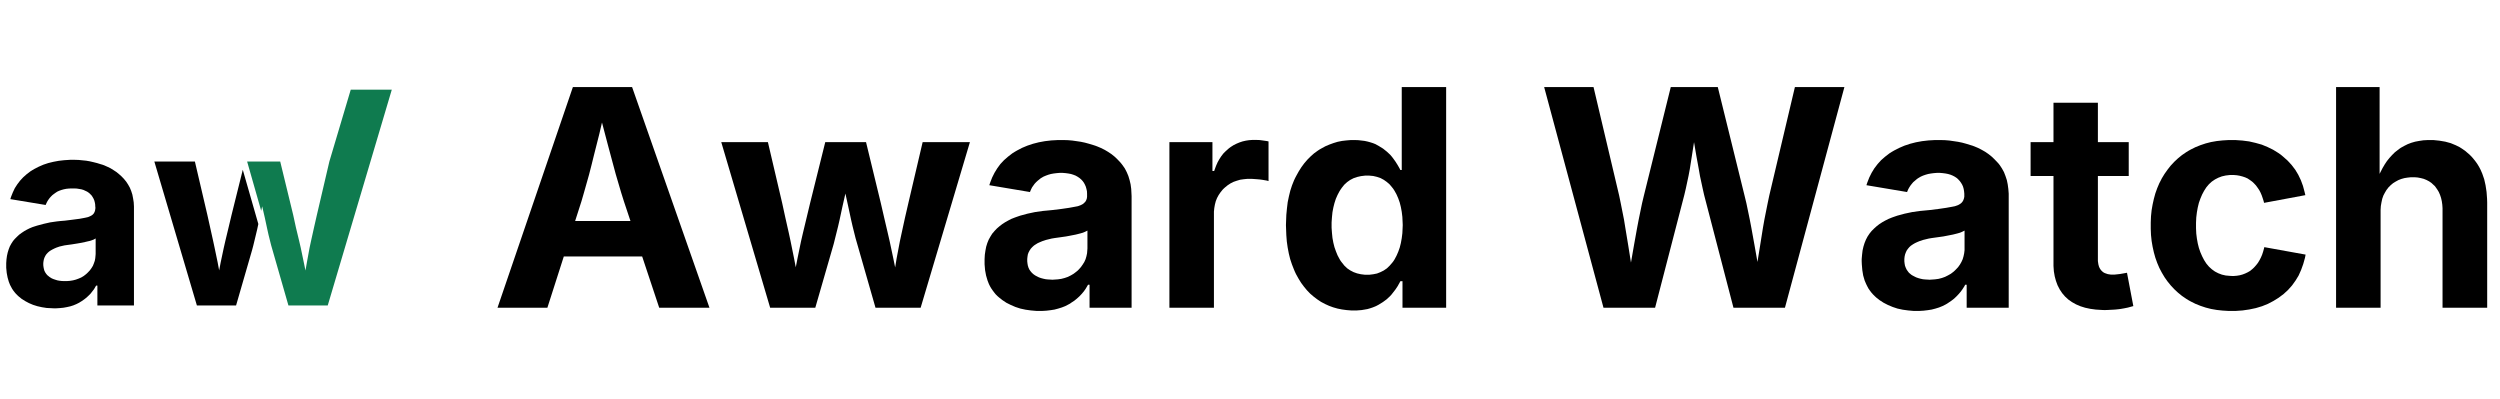
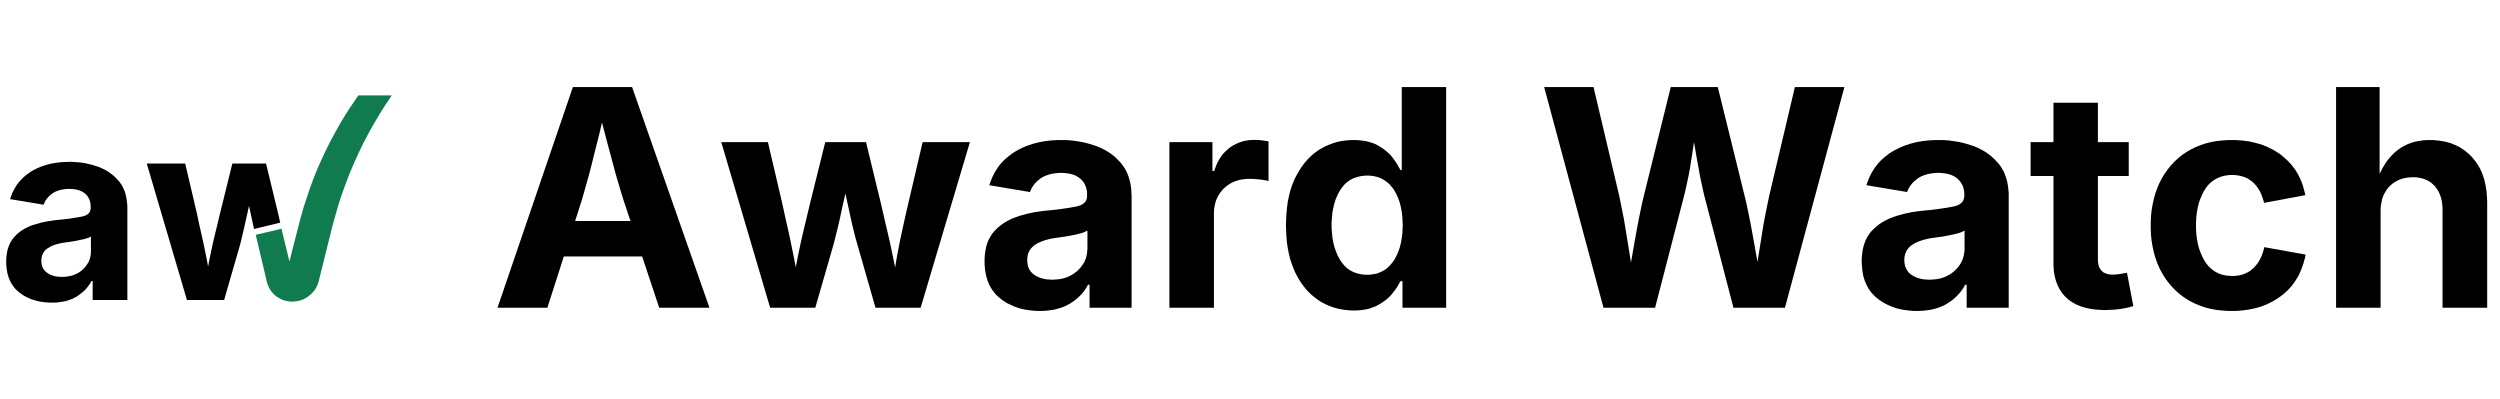
<svg xmlns="http://www.w3.org/2000/svg" viewBox="0 0 201 32" width="201" height="32">
-   <path fill="currentColor" fill-rule="evenodd" d="M4.35 24.79 L4.14 24.78 L3.75 24.76 L3.37 24.70 L3.01 24.62 L2.66 24.51 L2.33 24.37 L2.03 24.21 L1.73 24.02 L1.60 23.91 L1.53 23.86 L1.40 23.74 L1.28 23.62 L1.17 23.49 L1.07 23.36 L0.97 23.21 L0.89 23.06 L0.81 22.91 L0.71 22.66 L0.61 22.31 L0.54 21.94 L0.50 21.53 L0.50 21.32 L0.50 21.16 L0.52 20.86 L0.56 20.57 L0.62 20.30 L0.70 20.04 L0.79 19.81 L0.91 19.59 L1.04 19.39 L1.12 19.29 L1.20 19.20 L1.37 19.03 L1.54 18.87 L1.73 18.73 L1.94 18.59 L2.15 18.47 L2.37 18.36 L2.61 18.26 L2.73 18.22 L2.98 18.14 L3.50 18.00 L4.03 17.88 L4.58 17.80 L4.86 17.77 L5.22 17.74 L5.86 17.66 L6.40 17.59 L6.83 17.51 L7.01 17.47 L7.09 17.45 L7.23 17.39 L7.35 17.33 L7.46 17.25 L7.54 17.16 L7.60 17.05 L7.64 16.94 L7.66 16.81 L7.67 16.74 L7.67 16.69 L7.66 16.60 L7.65 16.42 L7.62 16.26 L7.58 16.11 L7.52 15.97 L7.44 15.83 L7.36 15.71 L7.25 15.60 L7.20 15.55 L7.14 15.50 L7.01 15.41 L6.86 15.34 L6.71 15.27 L6.54 15.22 L6.36 15.19 L6.17 15.16 L5.96 15.15 L5.86 15.15 L5.74 15.15 L5.53 15.16 L5.33 15.18 L5.13 15.22 L4.95 15.27 L4.78 15.33 L4.62 15.40 L4.48 15.49 L4.41 15.54 L4.34 15.59 L4.21 15.69 L4.10 15.80 L4.00 15.91 L3.91 16.03 L3.83 16.15 L3.76 16.28 L3.70 16.41 L3.67 16.48 L0.83 16.01 L0.89 15.82 L1.03 15.47 L1.19 15.13 L1.39 14.82 L1.61 14.53 L1.86 14.26 L2.14 14.01 L2.44 13.78 L2.60 13.68 L2.77 13.58 L3.12 13.40 L3.49 13.24 L3.88 13.11 L4.29 13.01 L4.72 12.93 L5.16 12.88 L5.63 12.85 L5.87 12.85 L6.02 12.85 L6.33 12.86 L6.63 12.89 L6.93 12.92 L7.22 12.97 L7.52 13.04 L7.80 13.11 L8.09 13.20 L8.23 13.24 L8.37 13.29 L8.64 13.41 L8.89 13.53 L9.13 13.68 L9.36 13.83 L9.58 14.01 L9.78 14.19 L9.97 14.39 L10.06 14.50 L10.15 14.61 L10.30 14.84 L10.44 15.09 L10.55 15.36 L10.64 15.64 L10.70 15.95 L10.75 16.26 L10.77 16.60 L10.77 16.77 L10.77 24.56 L7.83 24.56 L7.83 22.96 L7.73 22.96 L7.67 23.06 L7.56 23.25 L7.42 23.43 L7.28 23.61 L7.12 23.77 L6.95 23.93 L6.77 24.07 L6.57 24.21 L6.47 24.27 L6.36 24.34 L6.14 24.45 L5.90 24.55 L5.65 24.63 L5.38 24.69 L5.11 24.74 L4.81 24.77 L4.50 24.79 L4.35 24.79 M5.23 22.60 L5.36 22.60 L5.62 22.58 L5.87 22.54 L6.10 22.48 L6.32 22.40 L6.53 22.31 L6.73 22.19 L6.91 22.05 L7.00 21.97 L7.08 21.89 L7.23 21.73 L7.36 21.55 L7.47 21.37 L7.55 21.17 L7.62 20.97 L7.66 20.76 L7.68 20.54 L7.69 20.42 L7.69 19.17 L7.64 19.20 L7.51 19.27 L7.36 19.32 L7.18 19.38 L7.08 19.40 L6.87 19.45 L6.43 19.54 L6.20 19.58 L5.76 19.65 L5.39 19.70 L5.18 19.73 L4.79 19.82 L4.53 19.91 L4.37 19.98 L4.21 20.06 L4.07 20.14 L4.01 20.18 L3.94 20.23 L3.83 20.33 L3.73 20.44 L3.65 20.56 L3.58 20.70 L3.53 20.84 L3.50 20.99 L3.48 21.15 L3.48 21.24 L3.48 21.32 L3.50 21.48 L3.53 21.63 L3.57 21.77 L3.63 21.89 L3.71 22.01 L3.80 22.12 L3.91 22.21 L3.97 22.26 L4.03 22.30 L4.16 22.38 L4.30 22.44 L4.45 22.49 L4.61 22.54 L4.77 22.57 L4.95 22.59 L5.13 22.60 L5.23 22.60 Z" />
-   <path fill="currentColor" fill-rule="evenodd" d="M15.83 24.56 L12.41 12.99 L15.67 12.99 L16.67 17.27 L16.89 18.26 L17.13 19.34 L17.25 19.90 L17.50 21.10 L17.62 21.74 L17.74 21.11 L17.99 19.93 L18.12 19.36 L18.38 18.28 L18.62 17.27 L19.52 13.65 L20.77 18.01 L20.68 18.43 L20.57 18.89 L20.37 19.72 L20.27 20.10 L18.98 24.56 L15.83 24.56 Z" />
-   <path fill="#0f7b4f" fill-rule="evenodd" d="M19.87 12.99 L22.53 12.99 L23.57 17.27 L23.79 18.28 L24.05 19.36 L24.18 19.92 L24.43 21.12 L24.56 21.75 L24.67 21.12 L24.89 19.92 L25.01 19.36 L25.25 18.28 L25.48 17.27 L26.48 12.99 L28.20 7.21 L31.50 7.21 L26.35 24.56 L23.19 24.56 L21.91 20.10 L21.80 19.72 L21.59 18.88 L21.49 18.43 L21.29 17.50 L21.08 16.59 L21.00 16.95 L19.87 12.99 Z" />
+   <path fill="currentColor" fill-rule="evenodd" d="M4.15 24.33 L3.95 24.33 L3.58 24.30 L3.22 24.25 L2.88 24.17 L2.55 24.07 L2.24 23.94 L1.95 23.79 L1.67 23.60 L1.54 23.50 L1.47 23.45 L1.35 23.34 L1.24 23.23 L1.13 23.10 L1.04 22.97 L0.95 22.84 L0.87 22.70 L0.79 22.55 L0.70 22.32 L0.60 21.99 L0.54 21.63 L0.50 21.25 L0.50 21.05 L0.50 20.90 L0.52 20.60 L0.56 20.33 L0.61 20.07 L0.69 19.83 L0.78 19.61 L0.89 19.40 L1.02 19.21 L1.09 19.12 L1.16 19.04 L1.32 18.87 L1.49 18.72 L1.67 18.58 L1.86 18.46 L2.06 18.34 L2.28 18.24 L2.50 18.14 L2.62 18.10 L2.86 18.03 L3.34 17.89 L3.85 17.79 L4.37 17.71 L4.64 17.68 L4.98 17.65 L5.58 17.58 L6.09 17.50 L6.50 17.43 L6.67 17.39 L6.75 17.37 L6.88 17.32 L7.00 17.26 L7.10 17.18 L7.18 17.10 L7.23 17.00 L7.27 16.89 L7.29 16.77 L7.29 16.70 L7.29 16.65 L7.29 16.57 L7.28 16.40 L7.25 16.25 L7.21 16.10 L7.15 15.97 L7.08 15.84 L7.00 15.73 L6.90 15.62 L6.85 15.57 L6.79 15.53 L6.67 15.44 L6.53 15.37 L6.39 15.31 L6.23 15.26 L6.06 15.23 L5.87 15.20 L5.68 15.19 L5.58 15.19 L5.47 15.19 L5.27 15.20 L5.08 15.23 L4.89 15.26 L4.72 15.31 L4.56 15.37 L4.41 15.43 L4.27 15.52 L4.20 15.56 L4.14 15.61 L4.02 15.70 L3.91 15.81 L3.82 15.91 L3.73 16.02 L3.65 16.14 L3.59 16.26 L3.53 16.39 L3.51 16.46 L0.81 16.01 L0.87 15.83 L1.00 15.49 L1.16 15.18 L1.34 14.88 L1.55 14.61 L1.79 14.35 L2.05 14.11 L2.34 13.90 L2.49 13.80 L2.65 13.70 L2.99 13.53 L3.34 13.38 L3.71 13.26 L4.09 13.16 L4.50 13.09 L4.92 13.04 L5.36 13.02 L5.59 13.01 L5.73 13.01 L6.02 13.03 L6.31 13.05 L6.60 13.08 L6.88 13.13 L7.15 13.19 L7.43 13.26 L7.69 13.34 L7.83 13.39 L7.96 13.43 L8.21 13.54 L8.46 13.66 L8.69 13.80 L8.90 13.95 L9.11 14.11 L9.30 14.29 L9.48 14.48 L9.57 14.58 L9.65 14.68 L9.80 14.90 L9.92 15.14 L10.03 15.39 L10.11 15.66 L10.17 15.95 L10.21 16.25 L10.24 16.57 L10.24 16.73 L10.24 24.12 L7.45 24.12 L7.45 22.60 L7.35 22.60 L7.30 22.69 L7.19 22.87 L7.06 23.05 L6.93 23.21 L6.78 23.37 L6.62 23.51 L6.44 23.65 L6.26 23.78 L6.16 23.85 L6.06 23.90 L5.85 24.01 L5.62 24.10 L5.38 24.18 L5.13 24.24 L4.87 24.28 L4.59 24.32 L4.30 24.33 L4.15 24.33 M4.98 22.26 L5.11 22.26 L5.35 22.24 L5.59 22.20 L5.81 22.15 L6.02 22.07 L6.22 21.98 L6.40 21.87 L6.58 21.74 L6.66 21.66 L6.74 21.59 L6.88 21.43 L7.00 21.26 L7.11 21.09 L7.19 20.90 L7.25 20.71 L7.29 20.51 L7.31 20.30 L7.31 20.19 L7.31 19.01 L7.27 19.04 L7.15 19.10 L7.01 19.15 L6.84 19.20 L6.74 19.23 L6.54 19.27 L6.12 19.36 L5.90 19.40 L5.49 19.46 L5.14 19.51 L4.94 19.54 L4.57 19.63 L4.32 19.71 L4.17 19.77 L4.02 19.85 L3.89 19.93 L3.82 19.97 L3.76 20.01 L3.65 20.11 L3.56 20.21 L3.48 20.33 L3.42 20.45 L3.37 20.59 L3.34 20.73 L3.33 20.89 L3.32 20.97 L3.33 21.05 L3.34 21.20 L3.37 21.34 L3.41 21.47 L3.47 21.59 L3.54 21.70 L3.63 21.80 L3.73 21.89 L3.79 21.93 L3.85 21.97 L3.97 22.05 L4.11 22.11 L4.25 22.16 L4.39 22.20 L4.55 22.23 L4.72 22.25 L4.89 22.26 L4.98 22.26 Z" />
+   <path fill="currentColor" fill-rule="evenodd" d="M15.03 24.12 L11.80 13.15 L14.89 13.15 L15.84 17.20 L16.04 18.15 L16.27 19.16 L16.39 19.70 L16.62 20.84 L16.73 21.44 L16.84 20.85 L17.08 19.72 L17.20 19.19 L17.45 18.16 L17.68 17.20 L18.68 13.15 L21.39 13.15 L22.37 17.20 L22.53 17.90 L20.43 18.41 L20.40 18.30 L20.21 17.42 L20.02 16.56 L19.83 17.42 L19.63 18.31 L19.53 18.74 L19.34 19.53 L19.24 19.89 L18.02 24.12 L15.03 24.12 Z" />
+   <path fill="#0f7b4f" fill-rule="evenodd" d="M21.15 21.36 L21.46 22.69 L21.52 22.88 L21.64 23.15 L21.81 23.42 L22.00 23.64 L22.15 23.78 L22.32 23.90 L22.59 24.05 L22.78 24.13 L22.98 24.19 L23.29 24.24 L23.50 24.25 L23.71 24.24 L24.02 24.19 L24.23 24.13 L24.42 24.05 L24.70 23.89 L24.98 23.68 L25.25 23.39 L25.39 23.18 L25.49 22.99 L25.61 22.67 L26.73 18.16 L27.00 17.19 L27.24 16.37 L27.48 15.63 L27.77 14.83 L28.05 14.10 L28.41 13.24 L28.79 12.39 L29.19 11.55 L29.59 10.79 L30.04 9.98 L30.52 9.17 L31.02 8.38 L31.50 7.67 L28.81 7.67 L28.30 8.42 L27.84 9.12 L27.40 9.84 L26.99 10.57 L26.55 11.38 L26.18 12.13 L25.82 12.90 L25.48 13.67 L25.17 14.45 L24.91 15.16 L24.43 16.60 L24.13 17.66 L23.27 21.02 L22.63 18.39 L20.56 18.88 Z" />
  <path fill="currentColor" fill-rule="evenodd" d="M40.00 24.74 L46.06 7.00 L50.82 7.00 L57.04 24.74 L53.00 24.74 L51.63 20.62 L45.33 20.62 L44.01 24.74 L40.00 24.74 M46.24 17.77 L50.69 17.77 L50.16 16.18 L49.94 15.48 L49.51 14.02 L49.30 13.24 L48.86 11.60 L48.40 9.85 L48.19 10.75 L47.76 12.45 L47.56 13.26 L47.36 14.04 L46.95 15.49 L46.75 16.18 L46.24 17.77 Z" />
  <path fill="currentColor" fill-rule="evenodd" d="M61.92 24.74 L57.99 11.43 L61.74 11.43 L62.89 16.34 L63.14 17.49 L63.42 18.73 L63.56 19.38 L63.84 20.76 L63.98 21.49 L64.12 20.77 L64.40 19.41 L64.55 18.76 L64.85 17.51 L65.13 16.34 L66.35 11.43 L69.63 11.43 L70.82 16.34 L71.09 17.51 L71.38 18.75 L71.53 19.40 L71.82 20.77 L71.97 21.50 L72.09 20.77 L72.35 19.40 L72.49 18.75 L72.76 17.51 L73.03 16.34 L74.18 11.43 L77.98 11.43 L74.02 24.74 L70.39 24.74 L68.92 19.61 L68.79 19.16 L68.55 18.20 L68.43 17.68 L68.20 16.61 L67.97 15.56 L67.73 16.62 L67.50 17.69 L67.38 18.21 L67.14 19.17 L67.03 19.61 L65.55 24.74 L61.92 24.74 Z" />
  <path fill="currentColor" fill-rule="evenodd" d="M83.58 25.00 L83.35 25.00 L82.89 24.96 L82.46 24.90 L82.04 24.81 L81.64 24.68 L81.27 24.52 L80.91 24.34 L80.58 24.12 L80.42 23.99 L80.34 23.93 L80.19 23.80 L80.05 23.66 L79.93 23.51 L79.81 23.35 L79.70 23.19 L79.60 23.02 L79.51 22.84 L79.40 22.56 L79.28 22.15 L79.20 21.72 L79.16 21.25 L79.16 21.01 L79.16 20.83 L79.18 20.48 L79.23 20.14 L79.29 19.83 L79.38 19.54 L79.49 19.27 L79.63 19.02 L79.78 18.78 L79.87 18.68 L79.96 18.57 L80.15 18.37 L80.36 18.19 L80.58 18.02 L80.81 17.87 L81.06 17.73 L81.31 17.60 L81.59 17.49 L81.73 17.44 L82.02 17.34 L82.61 17.18 L83.22 17.05 L83.85 16.96 L84.18 16.93 L84.59 16.89 L85.33 16.80 L85.95 16.71 L86.44 16.62 L86.65 16.58 L86.74 16.55 L86.90 16.49 L87.05 16.41 L87.16 16.32 L87.26 16.22 L87.33 16.10 L87.38 15.96 L87.40 15.82 L87.40 15.74 L87.40 15.68 L87.40 15.57 L87.39 15.37 L87.35 15.19 L87.30 15.01 L87.23 14.85 L87.15 14.70 L87.05 14.56 L86.93 14.43 L86.86 14.37 L86.79 14.31 L86.64 14.21 L86.48 14.12 L86.30 14.05 L86.11 13.99 L85.90 13.95 L85.68 13.92 L85.44 13.90 L85.32 13.90 L85.19 13.90 L84.95 13.92 L84.71 13.95 L84.49 13.99 L84.28 14.05 L84.09 14.12 L83.90 14.20 L83.73 14.30 L83.65 14.35 L83.58 14.41 L83.43 14.53 L83.30 14.65 L83.18 14.78 L83.08 14.92 L82.98 15.06 L82.91 15.20 L82.84 15.36 L82.81 15.44 L79.54 14.89 L79.61 14.68 L79.77 14.27 L79.96 13.89 L80.18 13.53 L80.43 13.19 L80.72 12.88 L81.04 12.60 L81.39 12.33 L81.58 12.21 L81.77 12.10 L82.17 11.89 L82.60 11.71 L83.05 11.56 L83.52 11.44 L84.01 11.35 L84.52 11.29 L85.06 11.26 L85.33 11.26 L85.51 11.26 L85.86 11.27 L86.21 11.30 L86.56 11.35 L86.90 11.40 L87.23 11.47 L87.56 11.56 L87.89 11.66 L88.05 11.71 L88.21 11.77 L88.52 11.90 L88.82 12.05 L89.09 12.21 L89.36 12.39 L89.61 12.59 L89.84 12.81 L90.06 13.04 L90.16 13.16 L90.26 13.29 L90.44 13.55 L90.59 13.84 L90.72 14.15 L90.82 14.48 L90.90 14.82 L90.95 15.19 L90.97 15.57 L90.98 15.77 L90.98 24.74 L87.60 24.74 L87.60 22.89 L87.48 22.89 L87.41 23.01 L87.28 23.23 L87.13 23.44 L86.96 23.64 L86.78 23.83 L86.58 24.01 L86.37 24.18 L86.14 24.33 L86.03 24.41 L85.90 24.48 L85.65 24.61 L85.37 24.72 L85.08 24.81 L84.78 24.89 L84.46 24.94 L84.12 24.98 L83.77 25.00 L83.58 25.00 M84.60 22.49 L84.75 22.48 L85.05 22.46 L85.33 22.42 L85.60 22.35 L85.86 22.26 L86.10 22.14 L86.32 22.01 L86.53 21.85 L86.64 21.76 L86.73 21.67 L86.90 21.48 L87.05 21.27 L87.18 21.06 L87.28 20.84 L87.35 20.60 L87.40 20.36 L87.42 20.11 L87.43 19.98 L87.43 18.54 L87.37 18.57 L87.23 18.64 L87.06 18.71 L86.85 18.77 L86.73 18.80 L86.49 18.86 L85.98 18.96 L85.71 19.01 L85.22 19.08 L84.79 19.14 L84.55 19.18 L84.10 19.29 L83.80 19.39 L83.61 19.47 L83.43 19.55 L83.27 19.65 L83.19 19.70 L83.12 19.75 L82.99 19.87 L82.87 20.00 L82.78 20.14 L82.70 20.29 L82.64 20.45 L82.61 20.63 L82.59 20.82 L82.59 20.92 L82.59 21.01 L82.61 21.19 L82.64 21.36 L82.69 21.52 L82.76 21.67 L82.85 21.80 L82.96 21.93 L83.08 22.04 L83.15 22.09 L83.22 22.14 L83.37 22.22 L83.53 22.30 L83.70 22.36 L83.89 22.41 L84.08 22.45 L84.28 22.47 L84.49 22.48 L84.60 22.49 Z" />
  <path fill="currentColor" fill-rule="evenodd" d="M94.02 24.74 L94.02 11.43 L97.48 11.43 L97.48 13.75 L97.62 13.75 L97.67 13.60 L97.78 13.31 L97.90 13.04 L98.04 12.79 L98.19 12.56 L98.36 12.34 L98.55 12.15 L98.75 11.97 L98.85 11.89 L98.96 11.81 L99.18 11.67 L99.42 11.55 L99.66 11.45 L99.90 11.37 L100.16 11.31 L100.42 11.27 L100.70 11.25 L100.84 11.25 L100.99 11.25 L101.28 11.26 L101.57 11.30 L101.85 11.34 L101.99 11.37 L101.99 14.56 L101.86 14.52 L101.51 14.46 L101.29 14.43 L101.07 14.41 L100.64 14.38 L100.44 14.38 L100.29 14.38 L99.99 14.41 L99.71 14.45 L99.44 14.53 L99.18 14.62 L98.94 14.74 L98.71 14.89 L98.50 15.06 L98.40 15.15 L98.30 15.25 L98.13 15.46 L97.98 15.68 L97.85 15.92 L97.75 16.17 L97.68 16.44 L97.63 16.72 L97.60 17.01 L97.60 17.16 L97.60 24.74 L94.02 24.74 Z" />
  <path fill="currentColor" fill-rule="evenodd" d="M108.82 24.96 L108.63 24.96 L108.26 24.93 L107.89 24.88 L107.54 24.81 L107.19 24.71 L106.86 24.59 L106.53 24.44 L106.21 24.27 L106.06 24.17 L105.91 24.07 L105.62 23.85 L105.34 23.61 L105.08 23.34 L104.84 23.05 L104.61 22.74 L104.40 22.40 L104.20 22.04 L104.11 21.85 L104.03 21.66 L103.87 21.25 L103.73 20.83 L103.62 20.38 L103.53 19.91 L103.46 19.42 L103.42 18.91 L103.40 18.38 L103.39 18.10 L103.40 17.82 L103.42 17.28 L103.47 16.76 L103.53 16.26 L103.63 15.78 L103.74 15.33 L103.88 14.90 L104.04 14.50 L104.13 14.31 L104.23 14.12 L104.43 13.76 L104.64 13.43 L104.87 13.12 L105.12 12.83 L105.38 12.57 L105.65 12.33 L105.94 12.12 L106.09 12.02 L106.25 11.93 L106.56 11.76 L106.89 11.62 L107.22 11.50 L107.55 11.40 L107.90 11.33 L108.25 11.29 L108.61 11.26 L108.80 11.26 L108.94 11.26 L109.21 11.27 L109.47 11.30 L109.72 11.33 L109.95 11.38 L110.17 11.44 L110.39 11.51 L110.59 11.59 L110.68 11.64 L110.86 11.74 L111.20 11.95 L111.50 12.19 L111.77 12.44 L111.89 12.58 L112.00 12.72 L112.20 13.00 L112.37 13.27 L112.52 13.53 L112.59 13.67 L112.70 13.67 L112.70 7.00 L116.27 7.00 L116.27 24.74 L112.76 24.74 L112.76 22.61 L112.59 22.61 L112.52 22.74 L112.37 23.01 L112.19 23.28 L111.98 23.55 L111.87 23.69 L111.75 23.82 L111.48 24.07 L111.18 24.29 L110.84 24.50 L110.65 24.60 L110.56 24.64 L110.36 24.72 L110.15 24.79 L109.94 24.85 L109.71 24.89 L109.47 24.93 L109.09 24.96 L108.82 24.96 M109.92 22.09 L110.09 22.09 L110.41 22.05 L110.71 21.99 L110.99 21.88 L111.25 21.75 L111.50 21.58 L111.72 21.37 L111.93 21.13 L112.03 21.00 L112.12 20.86 L112.28 20.56 L112.42 20.24 L112.54 19.90 L112.63 19.54 L112.70 19.15 L112.75 18.75 L112.77 18.32 L112.78 18.09 L112.77 17.87 L112.75 17.44 L112.70 17.03 L112.63 16.65 L112.54 16.29 L112.42 15.95 L112.28 15.63 L112.12 15.34 L112.03 15.20 L111.93 15.07 L111.73 14.83 L111.50 14.63 L111.26 14.46 L111.00 14.32 L110.71 14.22 L110.41 14.15 L110.09 14.12 L109.92 14.12 L109.75 14.12 L109.42 14.16 L109.11 14.23 L108.82 14.33 L108.55 14.47 L108.31 14.64 L108.08 14.85 L107.88 15.10 L107.79 15.23 L107.70 15.37 L107.54 15.67 L107.40 15.99 L107.29 16.33 L107.20 16.69 L107.13 17.06 L107.09 17.46 L107.06 17.88 L107.06 18.09 L107.06 18.31 L107.09 18.73 L107.13 19.13 L107.20 19.51 L107.29 19.87 L107.41 20.21 L107.54 20.53 L107.70 20.83 L107.79 20.98 L107.89 21.11 L108.09 21.36 L108.31 21.57 L108.56 21.74 L108.83 21.88 L109.11 21.98 L109.42 22.05 L109.75 22.09 L109.92 22.09 Z" />
  <path fill="currentColor" fill-rule="evenodd" d="M128.92 24.74 L124.15 7.00 L128.12 7.00 L130.18 15.72 L130.31 16.35 L130.57 17.66 L130.68 18.34 L130.91 19.73 L131.13 21.11 L131.37 19.73 L131.62 18.34 L131.75 17.66 L132.02 16.35 L132.17 15.72 L134.33 7.00 L138.11 7.00 L140.26 15.72 L140.41 16.34 L140.68 17.64 L140.81 18.32 L141.06 19.70 L141.30 21.06 L141.52 19.70 L141.74 18.32 L141.86 17.64 L142.12 16.34 L142.25 15.72 L144.31 7.00 L148.29 7.00 L143.51 24.74 L139.37 24.74 L137.01 15.67 L136.90 15.18 L136.68 14.16 L136.59 13.64 L136.39 12.55 L136.20 11.43 L136.03 12.52 L135.86 13.60 L135.76 14.13 L135.54 15.16 L135.42 15.67 L133.07 24.74 L128.92 24.74 Z" />
  <path fill="currentColor" fill-rule="evenodd" d="M154.11 25.00 L153.87 25.00 L153.42 24.96 L152.98 24.90 L152.56 24.81 L152.17 24.68 L151.79 24.52 L151.44 24.34 L151.10 24.12 L150.94 23.99 L150.86 23.93 L150.72 23.80 L150.58 23.66 L150.45 23.51 L150.33 23.35 L150.22 23.19 L150.13 23.02 L150.04 22.84 L149.92 22.56 L149.80 22.15 L149.73 21.72 L149.69 21.25 L149.68 21.01 L149.68 20.83 L149.71 20.48 L149.75 20.14 L149.82 19.83 L149.91 19.54 L150.02 19.27 L150.15 19.02 L150.31 18.78 L150.39 18.68 L150.48 18.57 L150.68 18.37 L150.88 18.19 L151.10 18.02 L151.33 17.87 L151.58 17.73 L151.84 17.60 L152.11 17.49 L152.25 17.44 L152.54 17.34 L153.13 17.18 L153.74 17.05 L154.38 16.96 L154.70 16.93 L155.12 16.89 L155.85 16.80 L156.47 16.71 L156.97 16.62 L157.17 16.58 L157.26 16.55 L157.43 16.49 L157.57 16.41 L157.69 16.32 L157.78 16.22 L157.85 16.10 L157.90 15.96 L157.93 15.82 L157.93 15.74 L157.93 15.68 L157.93 15.57 L157.91 15.37 L157.88 15.19 L157.83 15.01 L157.76 14.85 L157.67 14.70 L157.57 14.56 L157.45 14.43 L157.39 14.37 L157.32 14.31 L157.17 14.21 L157.00 14.12 L156.83 14.05 L156.63 13.99 L156.43 13.95 L156.20 13.92 L155.97 13.90 L155.84 13.90 L155.72 13.90 L155.47 13.92 L155.24 13.95 L155.02 13.99 L154.81 14.05 L154.61 14.12 L154.43 14.20 L154.26 14.30 L154.18 14.35 L154.10 14.41 L153.96 14.53 L153.82 14.65 L153.71 14.78 L153.60 14.92 L153.51 15.06 L153.43 15.20 L153.36 15.36 L153.33 15.44 L150.06 14.89 L150.13 14.68 L150.29 14.27 L150.48 13.89 L150.70 13.53 L150.96 13.19 L151.24 12.88 L151.56 12.60 L151.91 12.33 L152.10 12.21 L152.29 12.10 L152.70 11.89 L153.12 11.71 L153.57 11.56 L154.04 11.44 L154.53 11.35 L155.05 11.29 L155.58 11.26 L155.86 11.26 L156.03 11.26 L156.39 11.27 L156.74 11.30 L157.08 11.35 L157.42 11.40 L157.76 11.47 L158.09 11.56 L158.41 11.66 L158.58 11.71 L158.74 11.77 L159.05 11.90 L159.34 12.05 L159.62 12.21 L159.88 12.39 L160.13 12.59 L160.36 12.81 L160.58 13.04 L160.69 13.16 L160.79 13.29 L160.96 13.55 L161.12 13.84 L161.24 14.15 L161.35 14.48 L161.42 14.82 L161.47 15.19 L161.50 15.57 L161.50 15.77 L161.50 24.74 L158.12 24.74 L158.12 22.89 L158.00 22.89 L157.94 23.01 L157.80 23.23 L157.65 23.44 L157.48 23.64 L157.30 23.83 L157.11 24.01 L156.89 24.18 L156.67 24.33 L156.55 24.41 L156.43 24.48 L156.17 24.61 L155.90 24.72 L155.61 24.81 L155.30 24.89 L154.98 24.94 L154.64 24.98 L154.29 25.00 L154.11 25.00 M155.12 22.49 L155.28 22.48 L155.57 22.46 L155.86 22.42 L156.13 22.35 L156.38 22.26 L156.62 22.14 L156.85 22.01 L157.06 21.85 L157.16 21.76 L157.25 21.67 L157.43 21.48 L157.58 21.27 L157.70 21.06 L157.80 20.84 L157.87 20.60 L157.92 20.36 L157.95 20.11 L157.95 19.98 L157.95 18.54 L157.89 18.57 L157.75 18.64 L157.58 18.71 L157.37 18.77 L157.25 18.80 L157.01 18.86 L156.50 18.96 L156.24 19.01 L155.74 19.08 L155.31 19.14 L155.07 19.18 L154.62 19.29 L154.32 19.39 L154.13 19.47 L153.96 19.55 L153.79 19.65 L153.72 19.70 L153.64 19.75 L153.51 19.87 L153.40 20.00 L153.30 20.14 L153.23 20.29 L153.17 20.45 L153.13 20.63 L153.11 20.82 L153.11 20.92 L153.11 21.01 L153.13 21.19 L153.16 21.36 L153.22 21.52 L153.29 21.67 L153.38 21.80 L153.48 21.93 L153.61 22.04 L153.67 22.09 L153.75 22.14 L153.90 22.22 L154.06 22.30 L154.23 22.36 L154.41 22.41 L154.60 22.45 L154.80 22.47 L155.01 22.48 L155.12 22.49 Z" />
  <path fill="currentColor" fill-rule="evenodd" d="M171.15 11.43 L171.15 14.15 L168.67 14.15 L168.67 20.84 L168.67 20.99 L168.71 21.26 L168.76 21.44 L168.81 21.55 L168.87 21.65 L168.93 21.73 L169.01 21.81 L169.09 21.88 L169.19 21.94 L169.29 21.98 L169.47 22.04 L169.73 22.08 L169.88 22.08 L169.99 22.08 L170.27 22.05 L170.45 22.03 L170.62 22.00 L170.90 21.95 L171.01 21.93 L171.52 24.61 L171.37 24.65 L171.08 24.73 L170.78 24.79 L170.49 24.84 L170.34 24.86 L170.05 24.89 L169.49 24.92 L169.21 24.93 L168.97 24.92 L168.50 24.89 L168.06 24.83 L167.64 24.74 L167.26 24.62 L166.91 24.47 L166.59 24.29 L166.29 24.08 L166.16 23.96 L166.03 23.84 L165.80 23.57 L165.60 23.27 L165.43 22.94 L165.30 22.59 L165.20 22.22 L165.13 21.81 L165.10 21.38 L165.10 21.15 L165.10 14.15 L163.26 14.15 L163.26 11.43 L165.10 11.43 L165.10 8.26 L168.67 8.26 L168.67 11.43 L171.15 11.43 Z" />
  <path fill="currentColor" fill-rule="evenodd" d="M179.43 25.00 L179.18 25.00 L178.69 24.97 L178.23 24.92 L177.77 24.84 L177.34 24.73 L176.92 24.59 L176.52 24.43 L176.14 24.24 L175.96 24.14 L175.78 24.03 L175.43 23.79 L175.11 23.53 L174.81 23.25 L174.53 22.95 L174.27 22.63 L174.03 22.29 L173.81 21.92 L173.71 21.73 L173.61 21.54 L173.44 21.14 L173.29 20.72 L173.17 20.29 L173.07 19.84 L172.99 19.37 L172.94 18.89 L172.92 18.40 L172.92 18.14 L172.92 17.89 L172.94 17.39 L172.99 16.90 L173.07 16.44 L173.17 15.99 L173.29 15.55 L173.44 15.13 L173.61 14.73 L173.71 14.54 L173.81 14.34 L174.03 13.98 L174.27 13.64 L174.53 13.31 L174.81 13.01 L175.11 12.73 L175.43 12.47 L175.78 12.23 L175.96 12.12 L176.14 12.02 L176.52 11.83 L176.92 11.67 L177.34 11.53 L177.77 11.42 L178.23 11.34 L178.69 11.29 L179.18 11.26 L179.43 11.26 L179.72 11.26 L180.29 11.30 L180.83 11.37 L181.35 11.49 L181.85 11.63 L182.31 11.82 L182.76 12.04 L183.18 12.30 L183.38 12.44 L183.57 12.60 L183.93 12.92 L184.25 13.27 L184.54 13.65 L184.78 14.05 L184.99 14.49 L185.16 14.95 L185.29 15.44 L185.35 15.69 L182.03 16.31 L182.00 16.18 L181.92 15.93 L181.84 15.70 L181.75 15.49 L181.64 15.28 L181.51 15.09 L181.38 14.91 L181.23 14.75 L181.15 14.67 L181.07 14.60 L180.89 14.47 L180.71 14.35 L180.51 14.26 L180.30 14.19 L180.07 14.13 L179.84 14.09 L179.59 14.07 L179.47 14.07 L179.29 14.07 L178.95 14.11 L178.64 14.18 L178.35 14.29 L178.08 14.43 L177.83 14.60 L177.60 14.81 L177.39 15.06 L177.30 15.20 L177.21 15.34 L177.05 15.64 L176.91 15.97 L176.79 16.31 L176.70 16.68 L176.63 17.07 L176.58 17.48 L176.56 17.91 L176.56 18.13 L176.56 18.35 L176.58 18.78 L176.63 19.18 L176.70 19.57 L176.79 19.93 L176.91 20.28 L177.05 20.60 L177.21 20.91 L177.30 21.05 L177.39 21.19 L177.60 21.44 L177.83 21.65 L178.08 21.83 L178.35 21.97 L178.64 22.08 L178.95 22.15 L179.29 22.18 L179.47 22.19 L179.59 22.19 L179.84 22.17 L180.08 22.13 L180.30 22.07 L180.51 21.99 L180.72 21.89 L180.91 21.78 L181.08 21.64 L181.17 21.56 L181.25 21.48 L181.40 21.31 L181.54 21.13 L181.66 20.93 L181.77 20.72 L181.87 20.49 L181.95 20.25 L182.02 20.00 L182.05 19.87 L185.37 20.47 L185.32 20.73 L185.18 21.23 L185.01 21.70 L184.81 22.15 L184.56 22.56 L184.28 22.95 L183.96 23.31 L183.60 23.64 L183.40 23.79 L183.20 23.94 L182.78 24.20 L182.34 24.43 L181.87 24.62 L181.37 24.77 L180.85 24.88 L180.30 24.96 L179.73 25.00 L179.43 25.00 Z" />
  <path fill="currentColor" fill-rule="evenodd" d="M191.40 17.03 L191.40 24.74 L187.82 24.74 L187.82 7.00 L191.32 7.00 L191.32 13.98 L191.40 13.82 L191.56 13.51 L191.73 13.22 L191.91 12.95 L192.11 12.70 L192.32 12.47 L192.54 12.25 L192.78 12.06 L192.90 11.97 L193.03 11.88 L193.30 11.73 L193.58 11.59 L193.87 11.48 L194.18 11.39 L194.50 11.33 L194.84 11.28 L195.20 11.26 L195.38 11.26 L195.64 11.26 L196.13 11.31 L196.60 11.39 L197.04 11.51 L197.45 11.68 L197.75 11.83 L197.94 11.95 L198.21 12.14 L198.55 12.43 L198.71 12.59 L198.79 12.68 L198.93 12.85 L199.07 13.03 L199.20 13.22 L199.32 13.42 L199.43 13.63 L199.57 13.95 L199.73 14.41 L199.84 14.90 L199.92 15.43 L199.96 15.98 L199.97 16.27 L199.97 24.74 L196.38 24.74 L196.38 16.89 L196.38 16.74 L196.36 16.45 L196.32 16.17 L196.26 15.91 L196.18 15.67 L196.08 15.44 L195.96 15.24 L195.82 15.04 L195.75 14.95 L195.66 14.87 L195.49 14.71 L195.30 14.58 L195.09 14.47 L194.87 14.38 L194.64 14.32 L194.38 14.27 L194.12 14.25 L193.98 14.25 L193.84 14.25 L193.56 14.28 L193.31 14.32 L193.06 14.39 L192.83 14.48 L192.61 14.60 L192.40 14.73 L192.21 14.89 L192.12 14.98 L192.03 15.07 L191.87 15.28 L191.74 15.50 L191.62 15.73 L191.53 15.99 L191.47 16.27 L191.42 16.56 L191.40 16.87 L191.40 17.03 Z" />
</svg>
